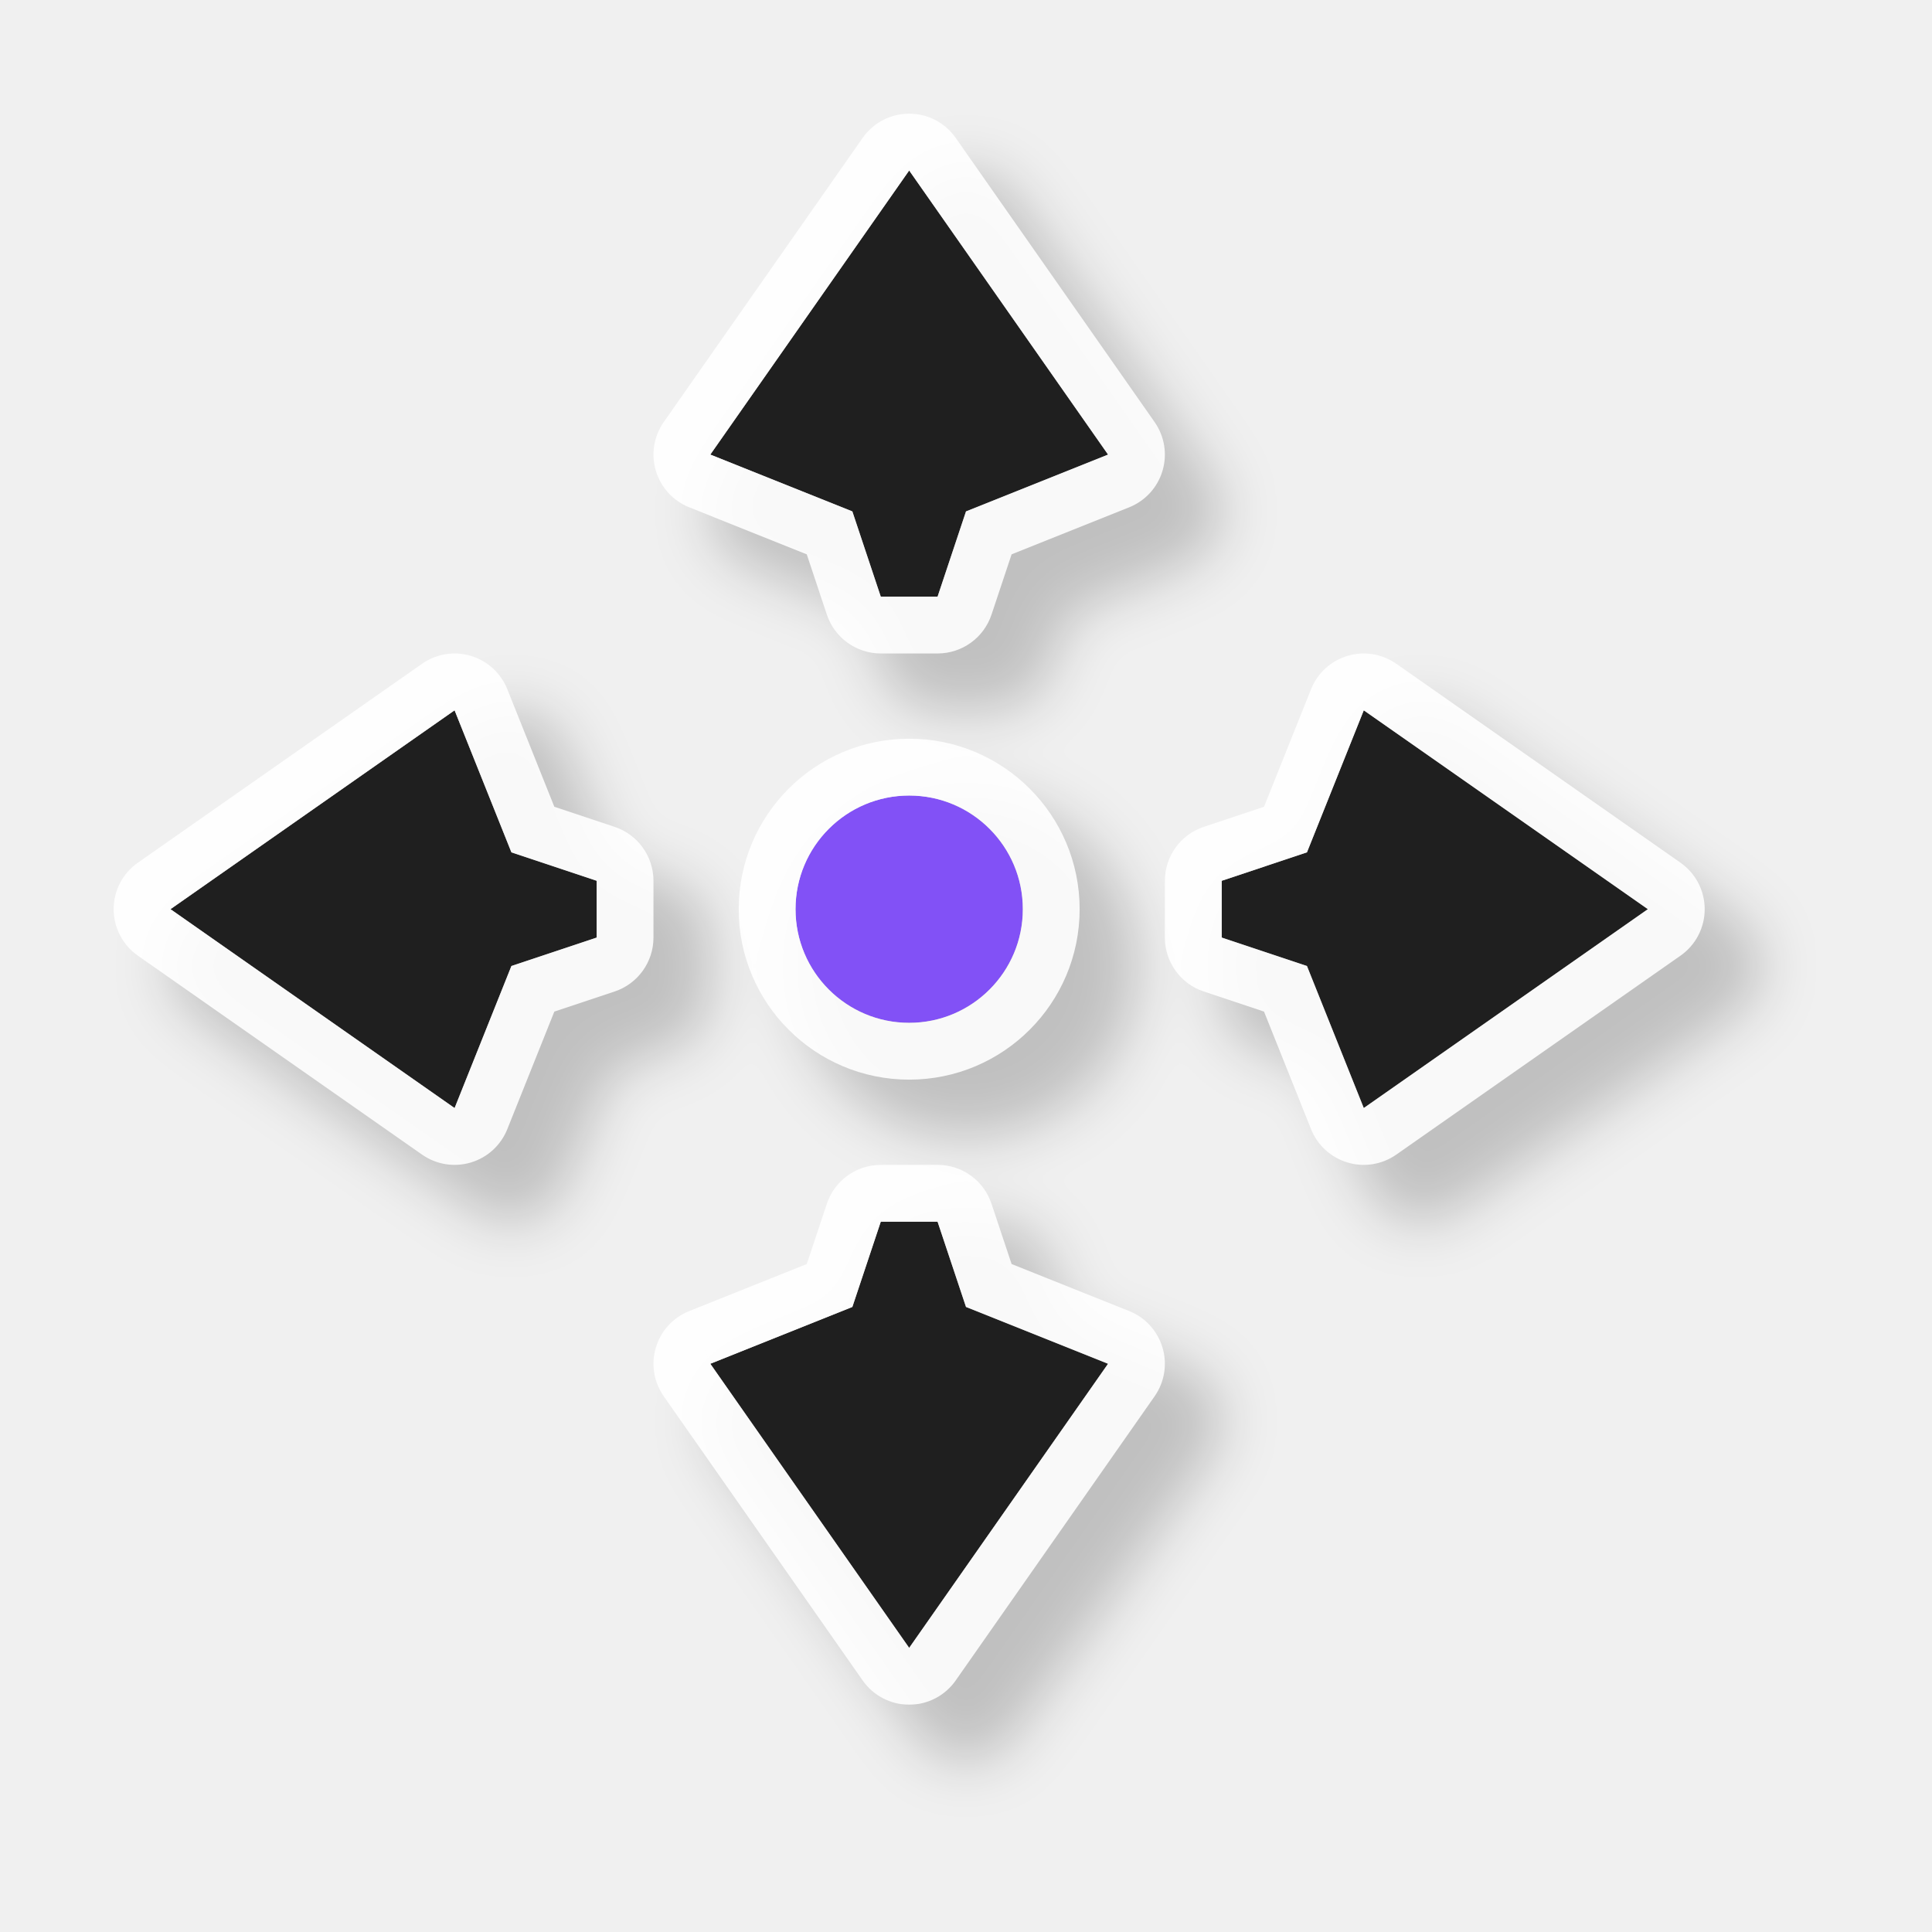
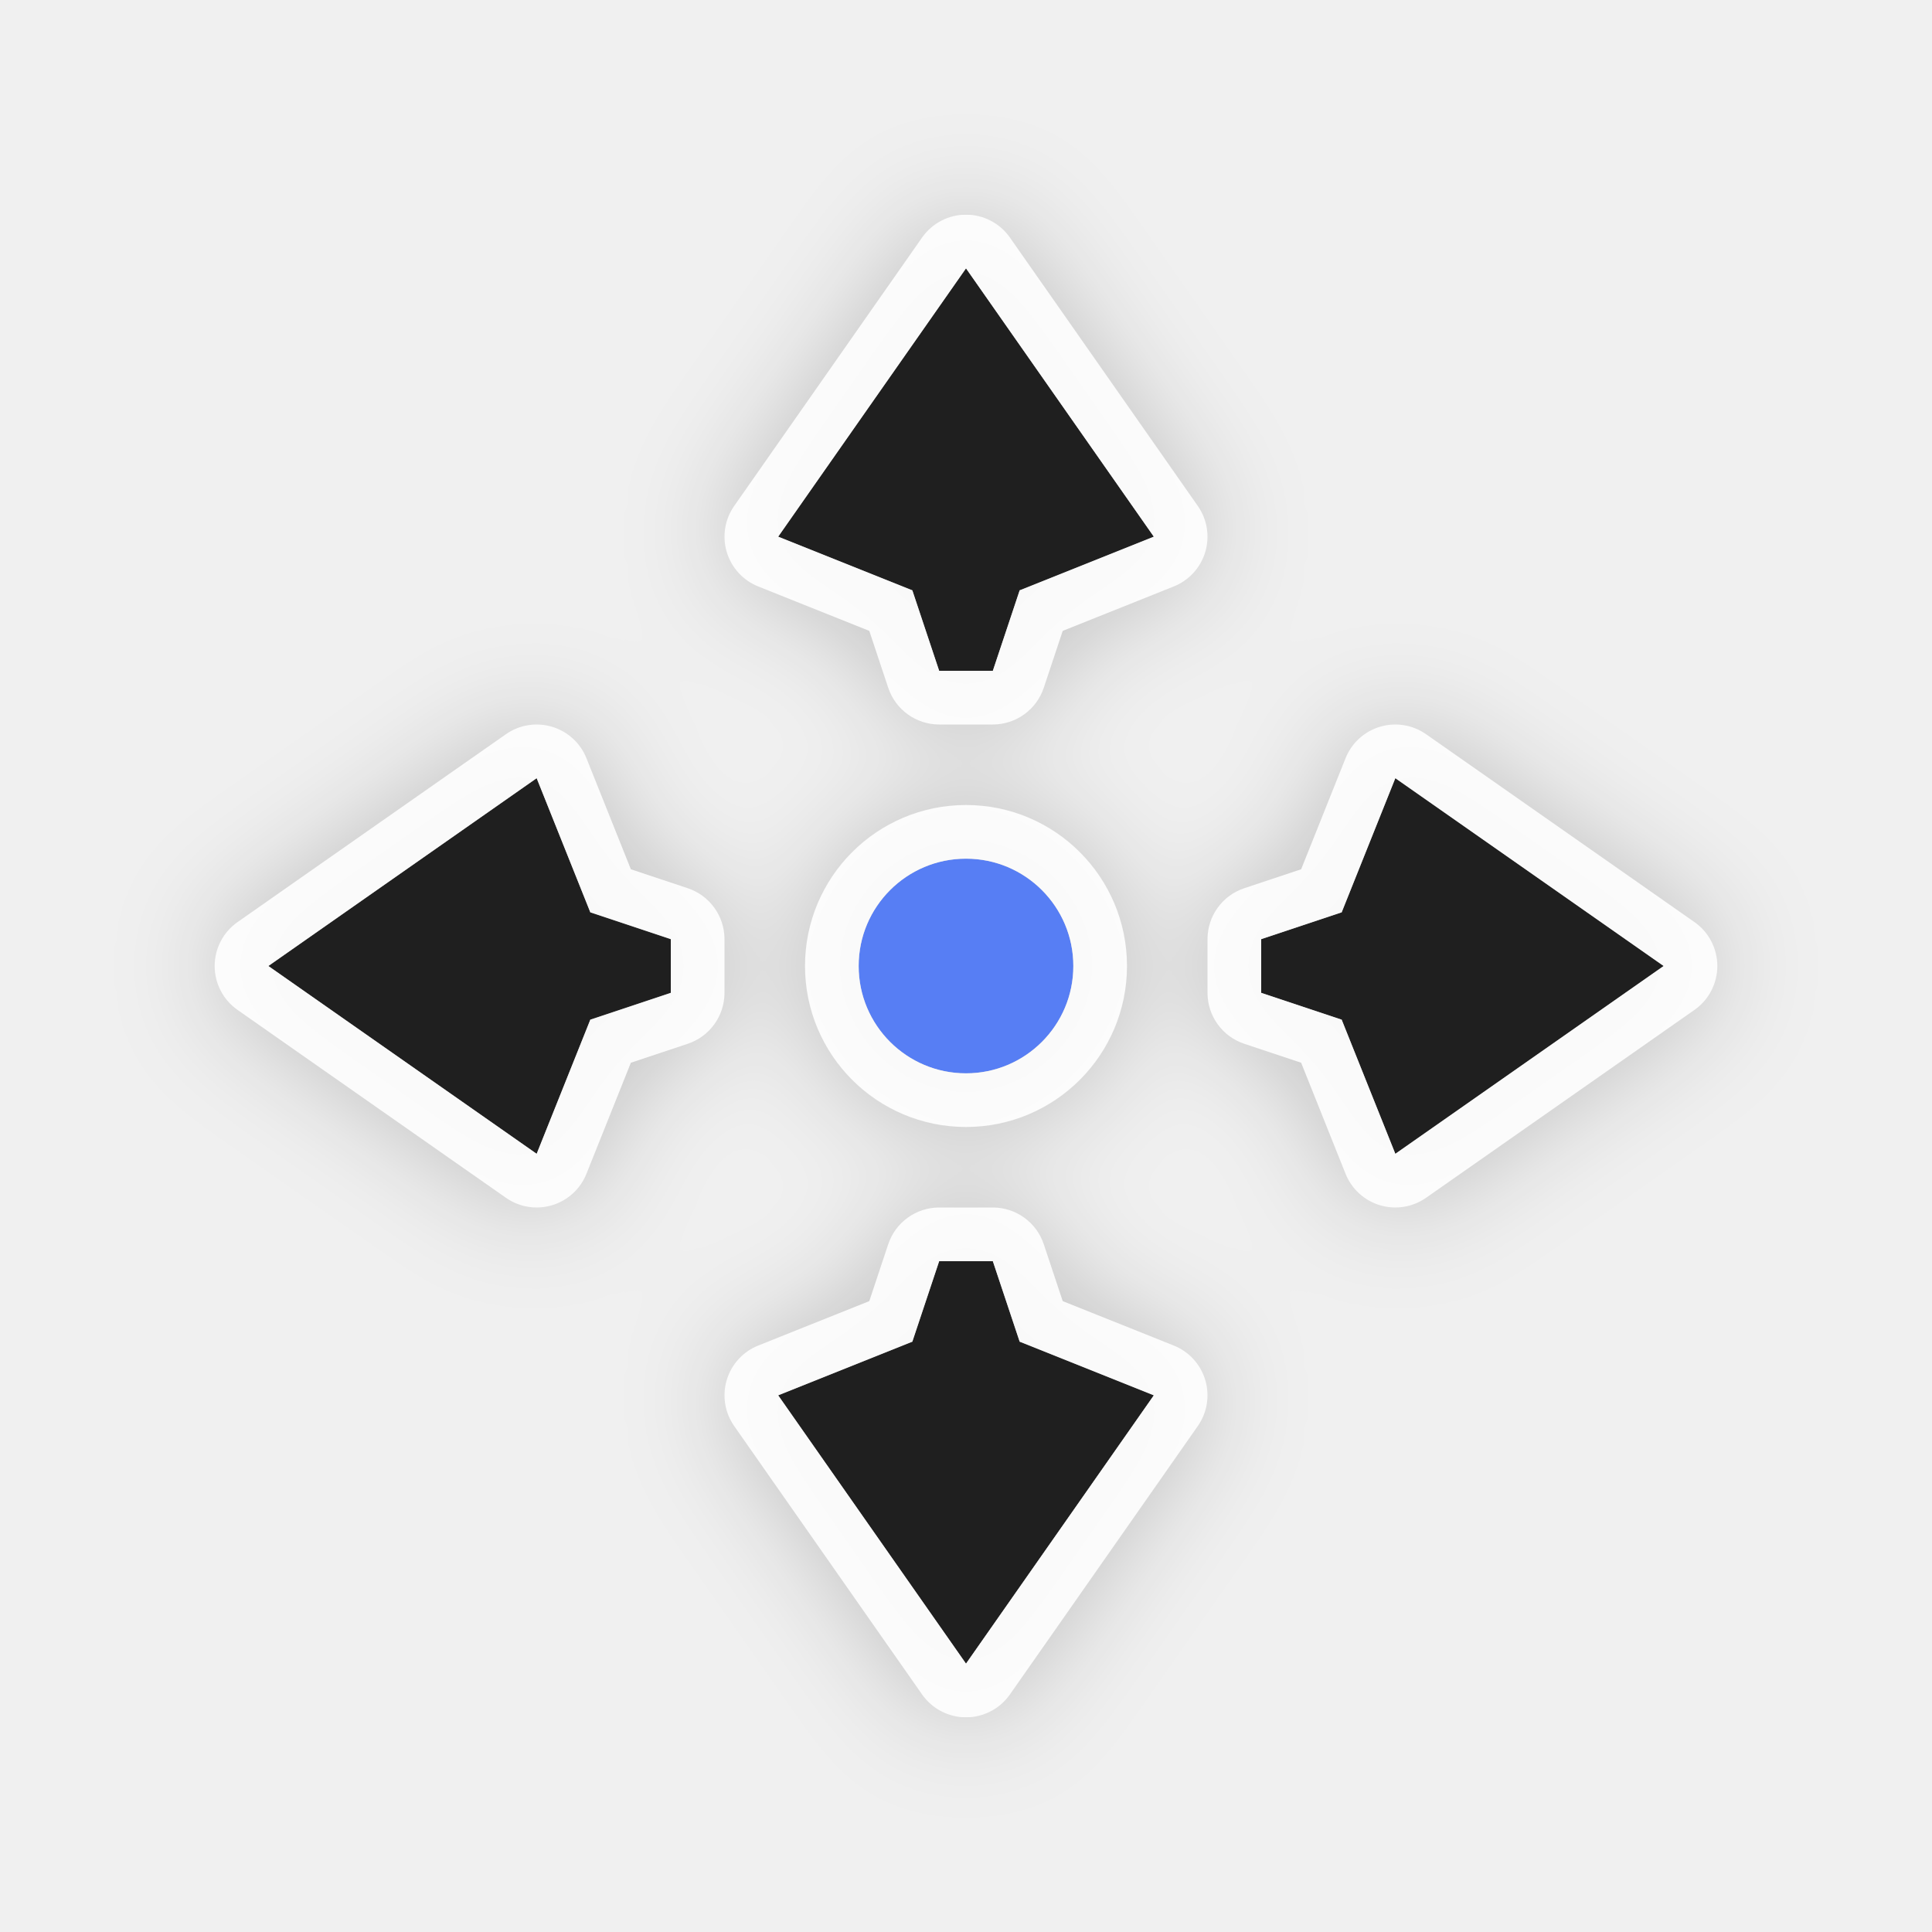
- <svg xmlns="http://www.w3.org/2000/svg" width="34" height="34" viewBox="0 0 34 34" fill="none">
+ <svg xmlns="http://www.w3.org/2000/svg" width="36" height="36" viewBox="0 0 36 36" fill="none">
  <g filter="url(#filter0_d_182_7228)">
-     <circle cx="16" cy="16" r="2" fill="#8251F6" />
-     <circle cx="16" cy="16" r="2.5" stroke="white" stroke-opacity="0.9" stroke-linejoin="round" />
-     <mask id="path-3-outside-1_182_7228" maskUnits="userSpaceOnUse" x="1.5" y="2" width="29" height="28" fill="black">
-       <rect fill="white" x="1.5" y="2" width="29" height="28" />
-       <path fill-rule="evenodd" clip-rule="evenodd" d="M12.5 8L16 3L19.5 8L17 9L16.5 10.5H15.5L15 9L12.5 8ZM24 12.5L29 16L24 19.5L23 17L21.5 16.5V15.5L23 15L24 12.5ZM16 29L19.5 24L17 23L16.5 21.5H15.5L15 23L12.5 24L16 29ZM8 19.5L3 16L8 12.5L9 15L10.5 15.5L10.5 16.5L9 17L8 19.5Z" />
+     <circle cx="18" cy="18" r="2" fill="#577EF4" />
+     <circle cx="18" cy="18" r="2.5" stroke="white" stroke-opacity="0.9" stroke-linejoin="round" />
+     <mask id="path-3-outside-1_182_7228" maskUnits="userSpaceOnUse" x="3.5" y="4" width="29" height="28" fill="black">
+       <rect fill="white" x="3.5" y="4" width="29" height="28" />
+       <path fill-rule="evenodd" clip-rule="evenodd" d="M14.5 10L18 5L21.5 10L19 11L18.5 12.5H17.5L17 11L14.5 10ZM26 14.5L31 18L26 21.5L25 19L23.5 18.5V17.5L25 17L26 14.5ZM18 31L21.5 26L19 25L18.5 23.5H17.5L17 25L14.5 26L18 31ZM10 21.5L5 18L10 14.5L11 17L12.5 17.5L12.5 18.5L11 19L10 21.5Z" />
    </mask>
-     <path fill-rule="evenodd" clip-rule="evenodd" d="M12.5 8L16 3L19.5 8L17 9L16.5 10.5H15.5L15 9L12.5 8ZM24 12.5L29 16L24 19.5L23 17L21.5 16.5V15.5L23 15L24 12.5ZM16 29L19.5 24L17 23L16.5 21.5H15.5L15 23L12.5 24L16 29ZM8 19.5L3 16L8 12.5L9 15L10.5 15.5L10.5 16.5L9 17L8 19.5Z" fill="#1F1F1F" />
-     <path d="M16 3L16.819 2.427C16.632 2.159 16.326 2 16 2C15.674 2 15.368 2.159 15.181 2.427L16 3ZM12.5 8L11.681 7.427C11.506 7.677 11.454 7.993 11.542 8.286C11.629 8.578 11.845 8.815 12.129 8.928L12.5 8ZM19.5 8L19.871 8.928C20.155 8.815 20.371 8.578 20.458 8.286C20.546 7.993 20.494 7.677 20.319 7.427L19.5 8ZM17 9L16.629 8.072C16.355 8.181 16.144 8.405 16.051 8.684L17 9ZM16.5 10.5V11.5C16.93 11.5 17.313 11.225 17.449 10.816L16.5 10.5ZM15.5 10.5L14.551 10.816C14.687 11.225 15.07 11.5 15.5 11.5V10.5ZM15 9L15.949 8.684C15.856 8.405 15.645 8.181 15.371 8.072L15 9ZM29 16L29.573 16.819C29.841 16.632 30 16.326 30 16C30 15.674 29.841 15.368 29.573 15.181L29 16ZM24 12.5L24.573 11.681C24.323 11.506 24.007 11.454 23.714 11.542C23.422 11.629 23.185 11.845 23.072 12.129L24 12.5ZM24 19.5L23.072 19.871C23.185 20.155 23.422 20.371 23.714 20.458C24.007 20.546 24.323 20.494 24.573 20.319L24 19.5ZM23 17L23.928 16.629C23.819 16.355 23.595 16.144 23.316 16.051L23 17ZM21.5 16.5H20.5C20.5 16.93 20.775 17.313 21.184 17.449L21.5 16.5ZM21.5 15.5L21.184 14.551C20.775 14.687 20.5 15.07 20.5 15.5H21.5ZM23 15L23.316 15.949C23.595 15.856 23.819 15.645 23.928 15.371L23 15ZM19.5 24L20.319 24.573C20.494 24.323 20.546 24.007 20.458 23.714C20.371 23.422 20.155 23.185 19.871 23.072L19.5 24ZM16 29L15.181 29.573C15.368 29.841 15.674 30 16 30C16.326 30 16.632 29.841 16.819 29.573L16 29ZM17 23L16.051 23.316C16.144 23.595 16.355 23.819 16.629 23.928L17 23ZM16.5 21.5L17.449 21.184C17.313 20.775 16.93 20.5 16.5 20.5V21.5ZM15.5 21.5V20.5C15.07 20.5 14.687 20.775 14.551 21.184L15.5 21.5ZM15 23L15.371 23.928C15.645 23.819 15.856 23.595 15.949 23.316L15 23ZM12.5 24L12.129 23.072C11.845 23.185 11.629 23.422 11.542 23.714C11.454 24.007 11.506 24.323 11.681 24.573L12.5 24ZM3 16L2.427 15.181C2.159 15.368 2 15.674 2 16C2 16.326 2.159 16.632 2.427 16.819L3 16ZM8 19.5L7.427 20.319C7.677 20.494 7.993 20.546 8.286 20.458C8.578 20.371 8.815 20.155 8.928 19.871L8 19.5ZM8 12.5L8.928 12.129C8.815 11.845 8.578 11.629 8.286 11.542C7.993 11.454 7.677 11.506 7.427 11.681L8 12.5ZM9 15L8.072 15.371C8.181 15.645 8.405 15.856 8.684 15.949L9 15ZM10.5 15.5L11.5 15.5C11.5 15.07 11.225 14.687 10.816 14.551L10.5 15.5ZM10.5 16.5L10.816 17.449C11.225 17.313 11.5 16.93 11.5 16.5L10.5 16.5ZM9 17L8.684 16.051C8.405 16.144 8.181 16.355 8.072 16.629L9 17ZM15.181 2.427L11.681 7.427L13.319 8.573L16.819 3.573L15.181 2.427ZM20.319 7.427L16.819 2.427L15.181 3.573L18.681 8.573L20.319 7.427ZM17.371 9.928L19.871 8.928L19.129 7.072L16.629 8.072L17.371 9.928ZM17.449 10.816L17.949 9.316L16.051 8.684L15.551 10.184L17.449 10.816ZM15.5 11.5H16.5V9.5H15.5V11.5ZM14.051 9.316L14.551 10.816L16.449 10.184L15.949 8.684L14.051 9.316ZM12.129 8.928L14.629 9.928L15.371 8.072L12.871 7.072L12.129 8.928ZM29.573 15.181L24.573 11.681L23.427 13.319L28.427 16.819L29.573 15.181ZM24.573 20.319L29.573 16.819L28.427 15.181L23.427 18.681L24.573 20.319ZM22.072 17.371L23.072 19.871L24.928 19.129L23.928 16.629L22.072 17.371ZM21.184 17.449L22.684 17.949L23.316 16.051L21.816 15.551L21.184 17.449ZM20.5 15.5V16.5H22.5V15.5H20.5ZM22.684 14.051L21.184 14.551L21.816 16.449L23.316 15.949L22.684 14.051ZM23.072 12.129L22.072 14.629L23.928 15.371L24.928 12.871L23.072 12.129ZM18.681 23.427L15.181 28.427L16.819 29.573L20.319 24.573L18.681 23.427ZM16.629 23.928L19.129 24.928L19.871 23.072L17.371 22.072L16.629 23.928ZM15.551 21.816L16.051 23.316L17.949 22.684L17.449 21.184L15.551 21.816ZM15.5 22.5H16.5V20.5H15.5V22.5ZM15.949 23.316L16.449 21.816L14.551 21.184L14.051 22.684L15.949 23.316ZM12.871 24.928L15.371 23.928L14.629 22.072L12.129 23.072L12.871 24.928ZM16.819 28.427L13.319 23.427L11.681 24.573L15.181 29.573L16.819 28.427ZM2.427 16.819L7.427 20.319L8.573 18.681L3.573 15.181L2.427 16.819ZM7.427 11.681L2.427 15.181L3.573 16.819L8.573 13.319L7.427 11.681ZM9.928 14.629L8.928 12.129L7.072 12.871L8.072 15.371L9.928 14.629ZM10.816 14.551L9.316 14.051L8.684 15.949L10.184 16.449L10.816 14.551ZM11.5 16.5L11.5 15.5L9.5 15.5L9.5 16.5L11.5 16.5ZM9.316 17.949L10.816 17.449L10.184 15.551L8.684 16.051L9.316 17.949ZM8.928 19.871L9.928 17.371L8.072 16.629L7.072 19.129L8.928 19.871Z" fill="white" fill-opacity="0.9" mask="url(#path-3-outside-1_182_7228)" />
+     <path fill-rule="evenodd" clip-rule="evenodd" d="M14.5 10L18 5L21.5 10L19 11L18.5 12.5H17.5L17 11L14.5 10ZM26 14.5L31 18L26 21.5L25 19L23.5 18.5V17.5L25 17L26 14.5ZM18 31L21.5 26L19 25L18.5 23.5H17.5L17 25L14.5 26L18 31ZM10 21.5L5 18L10 14.5L11 17L12.5 17.5L12.5 18.5L11 19L10 21.5Z" fill="#1F1F1F" />
+     <path d="M18 5L18.819 4.427C18.632 4.159 18.326 4 18 4C17.674 4 17.368 4.159 17.181 4.427L18 5ZM14.5 10L13.681 9.427C13.506 9.677 13.454 9.993 13.542 10.286C13.629 10.578 13.845 10.815 14.129 10.928L14.5 10ZM21.5 10L21.871 10.928C22.155 10.815 22.371 10.578 22.458 10.286C22.546 9.993 22.494 9.677 22.319 9.427L21.5 10ZM19 11L18.629 10.072C18.355 10.181 18.144 10.405 18.051 10.684L19 11ZM18.5 12.5V13.5C18.93 13.5 19.313 13.225 19.449 12.816L18.5 12.5ZM17.5 12.5L16.551 12.816C16.687 13.225 17.07 13.5 17.5 13.5V12.5ZM17 11L17.949 10.684C17.856 10.405 17.645 10.181 17.371 10.072L17 11ZM31 18L31.573 18.819C31.841 18.632 32 18.326 32 18C32 17.674 31.841 17.368 31.573 17.181L31 18ZM26 14.5L26.573 13.681C26.323 13.506 26.007 13.454 25.714 13.542C25.422 13.629 25.185 13.845 25.072 14.129L26 14.5ZM26 21.5L25.072 21.871C25.185 22.155 25.422 22.371 25.714 22.458C26.007 22.546 26.323 22.494 26.573 22.319L26 21.5ZM25 19L25.928 18.629C25.819 18.355 25.595 18.144 25.316 18.051L25 19ZM23.5 18.5H22.5C22.5 18.93 22.775 19.313 23.184 19.449L23.5 18.5ZM23.5 17.5L23.184 16.551C22.775 16.687 22.5 17.07 22.5 17.5H23.5ZM25 17L25.316 17.949C25.595 17.856 25.819 17.645 25.928 17.371L25 17ZM21.5 26L22.319 26.573C22.494 26.323 22.546 26.007 22.458 25.714C22.371 25.422 22.155 25.185 21.871 25.072L21.5 26ZM18 31L17.181 31.573C17.368 31.841 17.674 32 18 32C18.326 32 18.632 31.841 18.819 31.573L18 31ZM19 25L18.051 25.316C18.144 25.595 18.355 25.819 18.629 25.928L19 25ZM18.5 23.5L19.449 23.184C19.313 22.775 18.93 22.5 18.5 22.5V23.5ZM17.5 23.5V22.5C17.07 22.5 16.687 22.775 16.551 23.184L17.5 23.5ZM17 25L17.371 25.928C17.645 25.819 17.856 25.595 17.949 25.316L17 25ZM14.5 26L14.129 25.072C13.845 25.185 13.629 25.422 13.542 25.714C13.454 26.007 13.506 26.323 13.681 26.573L14.5 26ZM5 18L4.427 17.181C4.159 17.368 4 17.674 4 18C4 18.326 4.159 18.632 4.427 18.819L5 18ZM10 21.5L9.427 22.319C9.677 22.494 9.993 22.546 10.286 22.458C10.578 22.371 10.815 22.155 10.928 21.871L10 21.5ZM10 14.5L10.928 14.129C10.815 13.845 10.578 13.629 10.286 13.542C9.993 13.454 9.677 13.506 9.427 13.681L10 14.5ZM11 17L10.072 17.371C10.181 17.645 10.405 17.856 10.684 17.949L11 17ZM12.5 17.5L13.5 17.5C13.5 17.07 13.225 16.687 12.816 16.551L12.5 17.5ZM12.5 18.5L12.816 19.449C13.225 19.313 13.5 18.93 13.5 18.5L12.5 18.5ZM11 19L10.684 18.051C10.405 18.144 10.181 18.355 10.072 18.629L11 19ZM17.181 4.427L13.681 9.427L15.319 10.573L18.819 5.573L17.181 4.427ZM22.319 9.427L18.819 4.427L17.181 5.573L20.681 10.573L22.319 9.427ZM19.371 11.928L21.871 10.928L21.129 9.072L18.629 10.072L19.371 11.928ZM19.449 12.816L19.949 11.316L18.051 10.684L17.551 12.184L19.449 12.816ZM17.5 13.5H18.5V11.5H17.5V13.5ZM16.051 11.316L16.551 12.816L18.449 12.184L17.949 10.684L16.051 11.316ZM14.129 10.928L16.629 11.928L17.371 10.072L14.871 9.072L14.129 10.928ZM31.573 17.181L26.573 13.681L25.427 15.319L30.427 18.819L31.573 17.181ZM26.573 22.319L31.573 18.819L30.427 17.181L25.427 20.681L26.573 22.319ZM24.072 19.371L25.072 21.871L26.928 21.129L25.928 18.629L24.072 19.371ZM23.184 19.449L24.684 19.949L25.316 18.051L23.816 17.551L23.184 19.449ZM22.5 17.5V18.5H24.5V17.5H22.5ZM24.684 16.051L23.184 16.551L23.816 18.449L25.316 17.949L24.684 16.051ZM25.072 14.129L24.072 16.629L25.928 17.371L26.928 14.871L25.072 14.129ZM20.681 25.427L17.181 30.427L18.819 31.573L22.319 26.573L20.681 25.427ZM18.629 25.928L21.129 26.928L21.871 25.072L19.371 24.072L18.629 25.928ZM17.551 23.816L18.051 25.316L19.949 24.684L19.449 23.184L17.551 23.816ZM17.5 24.5H18.5V22.5H17.5V24.5ZM17.949 25.316L18.449 23.816L16.551 23.184L16.051 24.684L17.949 25.316ZM14.871 26.928L17.371 25.928L16.629 24.072L14.129 25.072L14.871 26.928ZM18.819 30.427L15.319 25.427L13.681 26.573L17.181 31.573L18.819 30.427ZM4.427 18.819L9.427 22.319L10.573 20.681L5.573 17.181L4.427 18.819ZM9.427 13.681L4.427 17.181L5.573 18.819L10.573 15.319L9.427 13.681ZM11.928 16.629L10.928 14.129L9.072 14.871L10.072 17.371L11.928 16.629ZM12.816 16.551L11.316 16.051L10.684 17.949L12.184 18.449L12.816 16.551ZM13.5 18.5L13.5 17.5L11.5 17.5L11.5 18.5L13.5 18.5ZM11.316 19.949L12.816 19.449L12.184 17.551L10.684 18.051L11.316 19.949ZM10.928 21.871L11.928 19.371L10.072 18.629L9.072 21.129L10.928 21.871Z" fill="white" fill-opacity="0.9" mask="url(#path-3-outside-1_182_7228)" />
  </g>
  <defs>
-     <filter id="filter0_d_182_7228" x="0" y="0" width="34" height="34" filterUnits="userSpaceOnUse" color-interpolation-filters="sRGB">
+     <filter id="filter0_d_182_7228" x="0" y="0" width="36" height="36" filterUnits="userSpaceOnUse" color-interpolation-filters="sRGB">
      <feFlood flood-opacity="0" result="BackgroundImageFix" />
      <feColorMatrix in="SourceAlpha" type="matrix" values="0 0 0 0 0 0 0 0 0 0 0 0 0 0 0 0 0 0 127 0" result="hardAlpha" />
-       <feOffset dx="1" dy="1" />
-       <feGaussianBlur stdDeviation="0.5" />
+       <feOffset />
+       <feGaussianBlur stdDeviation="1" />
      <feColorMatrix type="matrix" values="0 0 0 0 0 0 0 0 0 0 0 0 0 0 0 0 0 0 0.2 0" />
      <feBlend mode="normal" in2="BackgroundImageFix" result="effect1_dropShadow_182_7228" />
      <feBlend mode="normal" in="SourceGraphic" in2="effect1_dropShadow_182_7228" result="shape" />
    </filter>
  </defs>
</svg>
